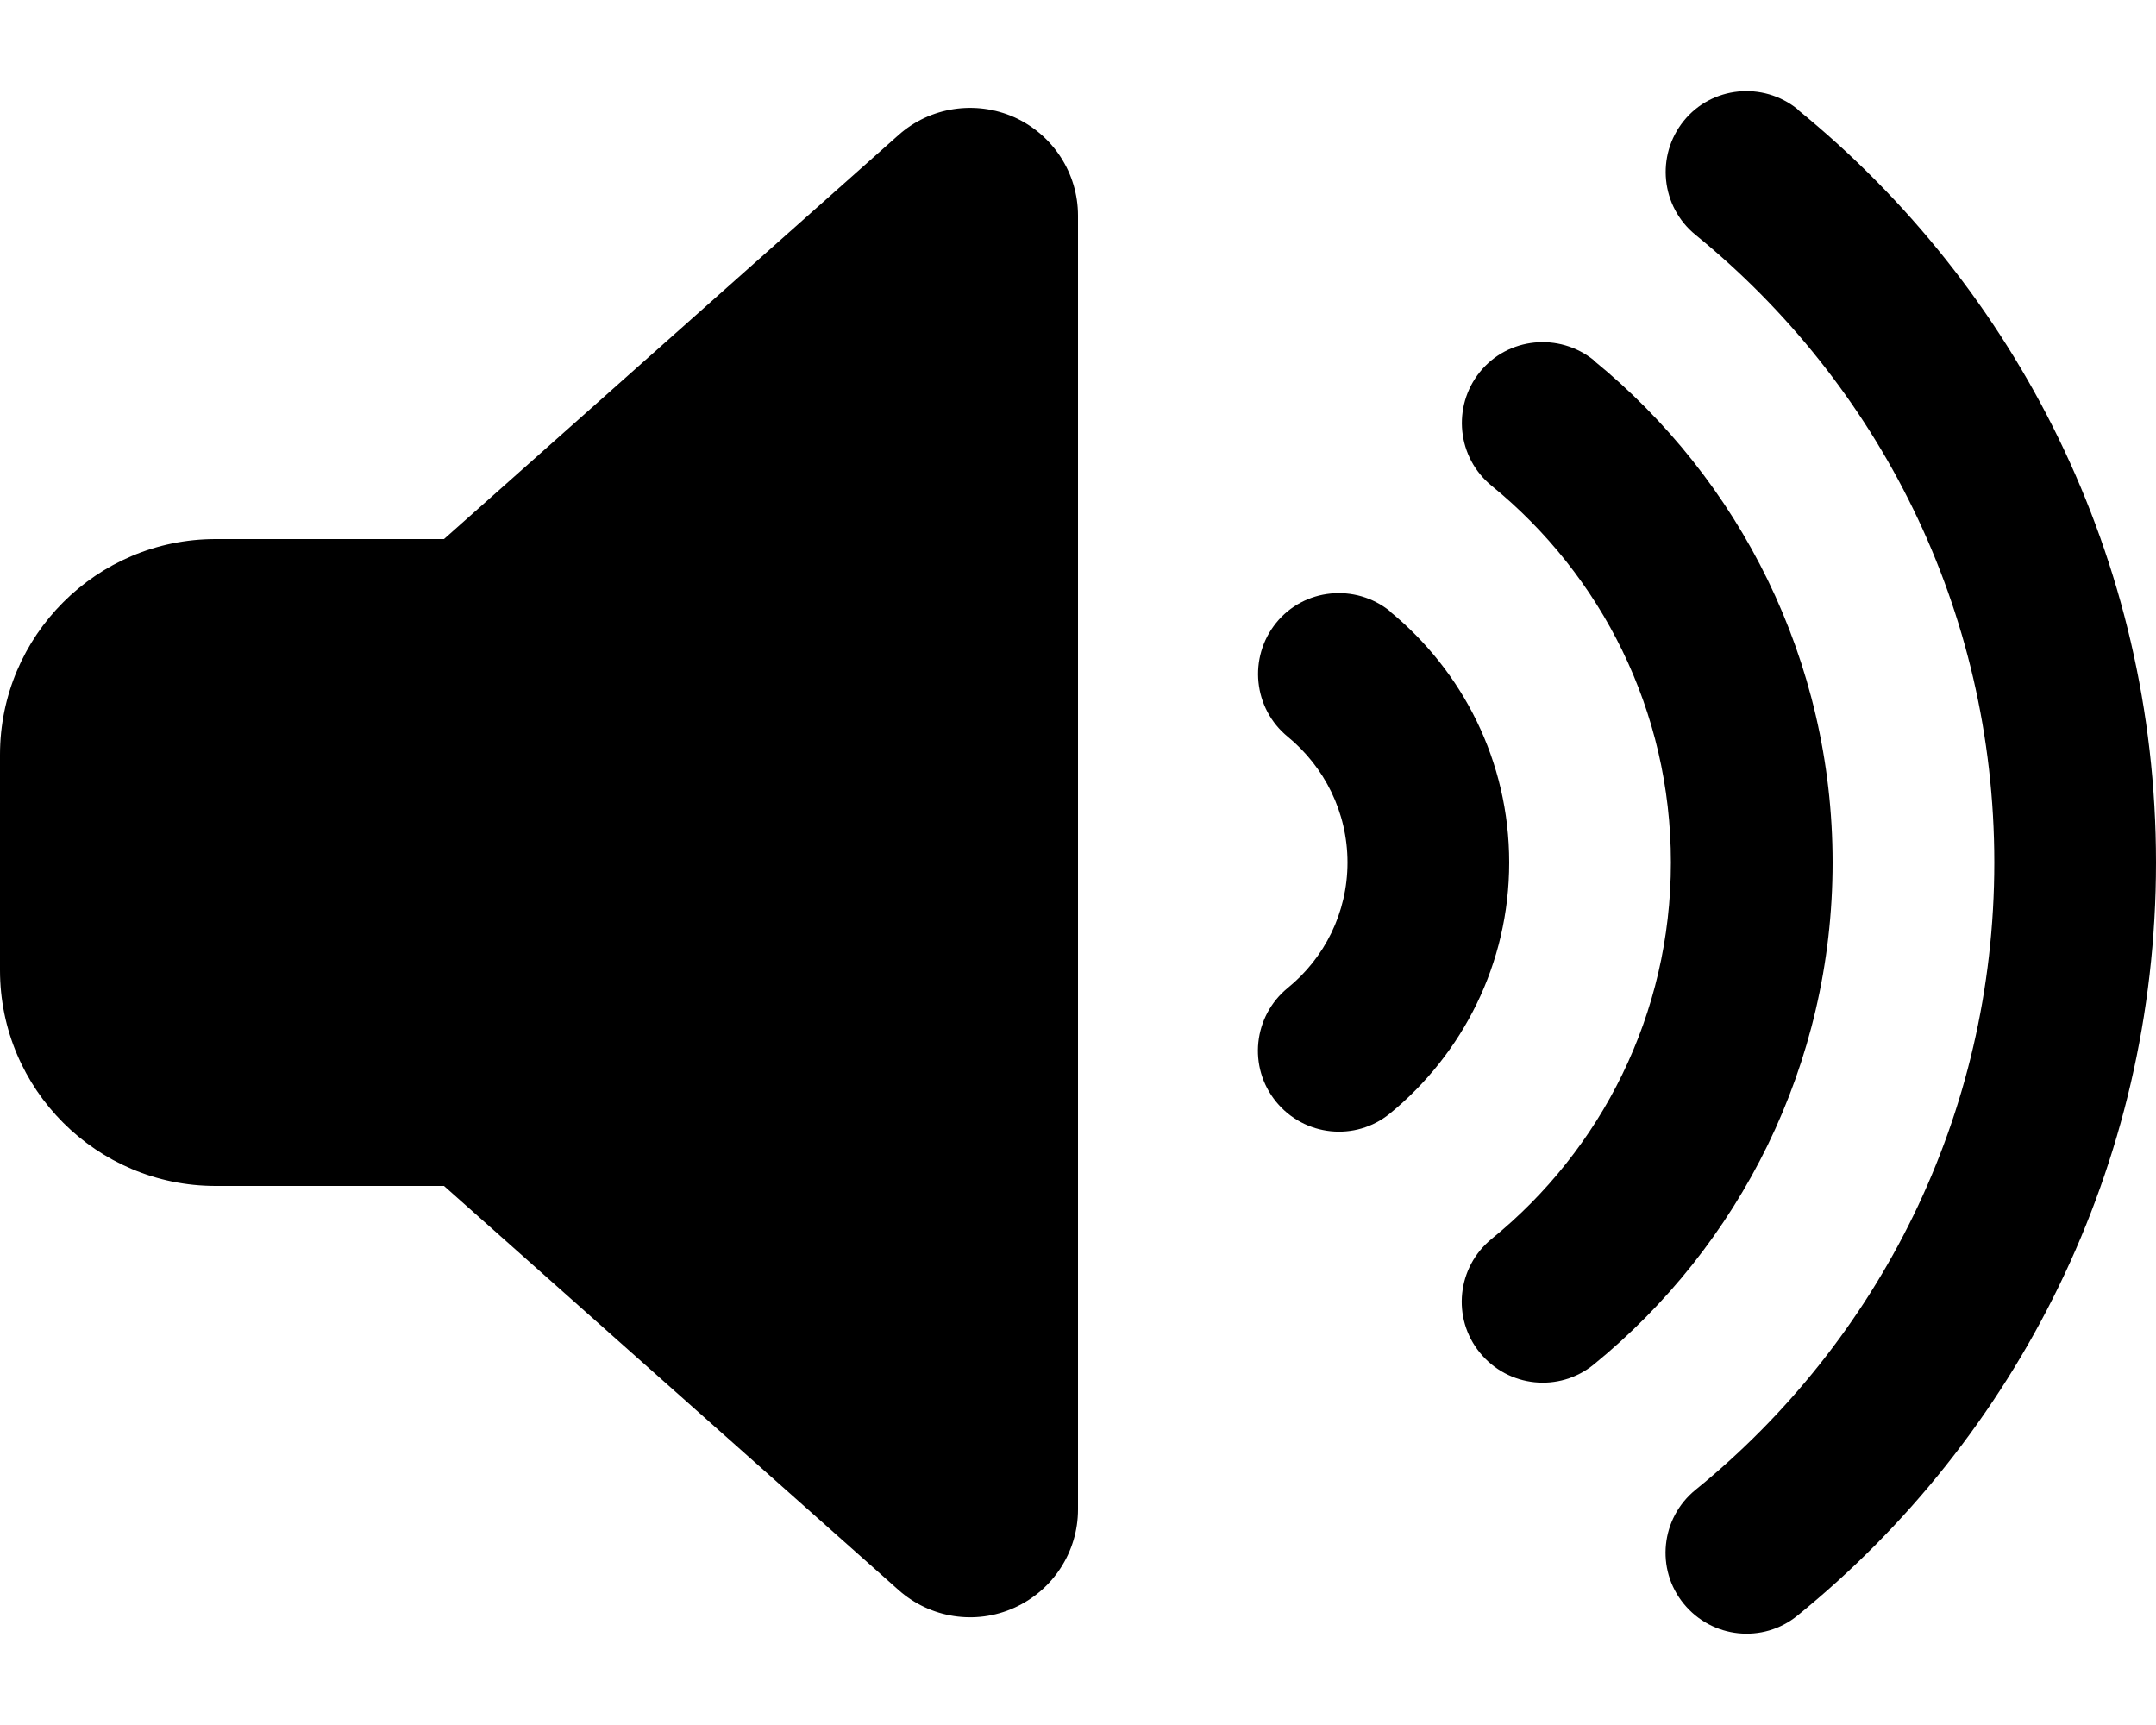
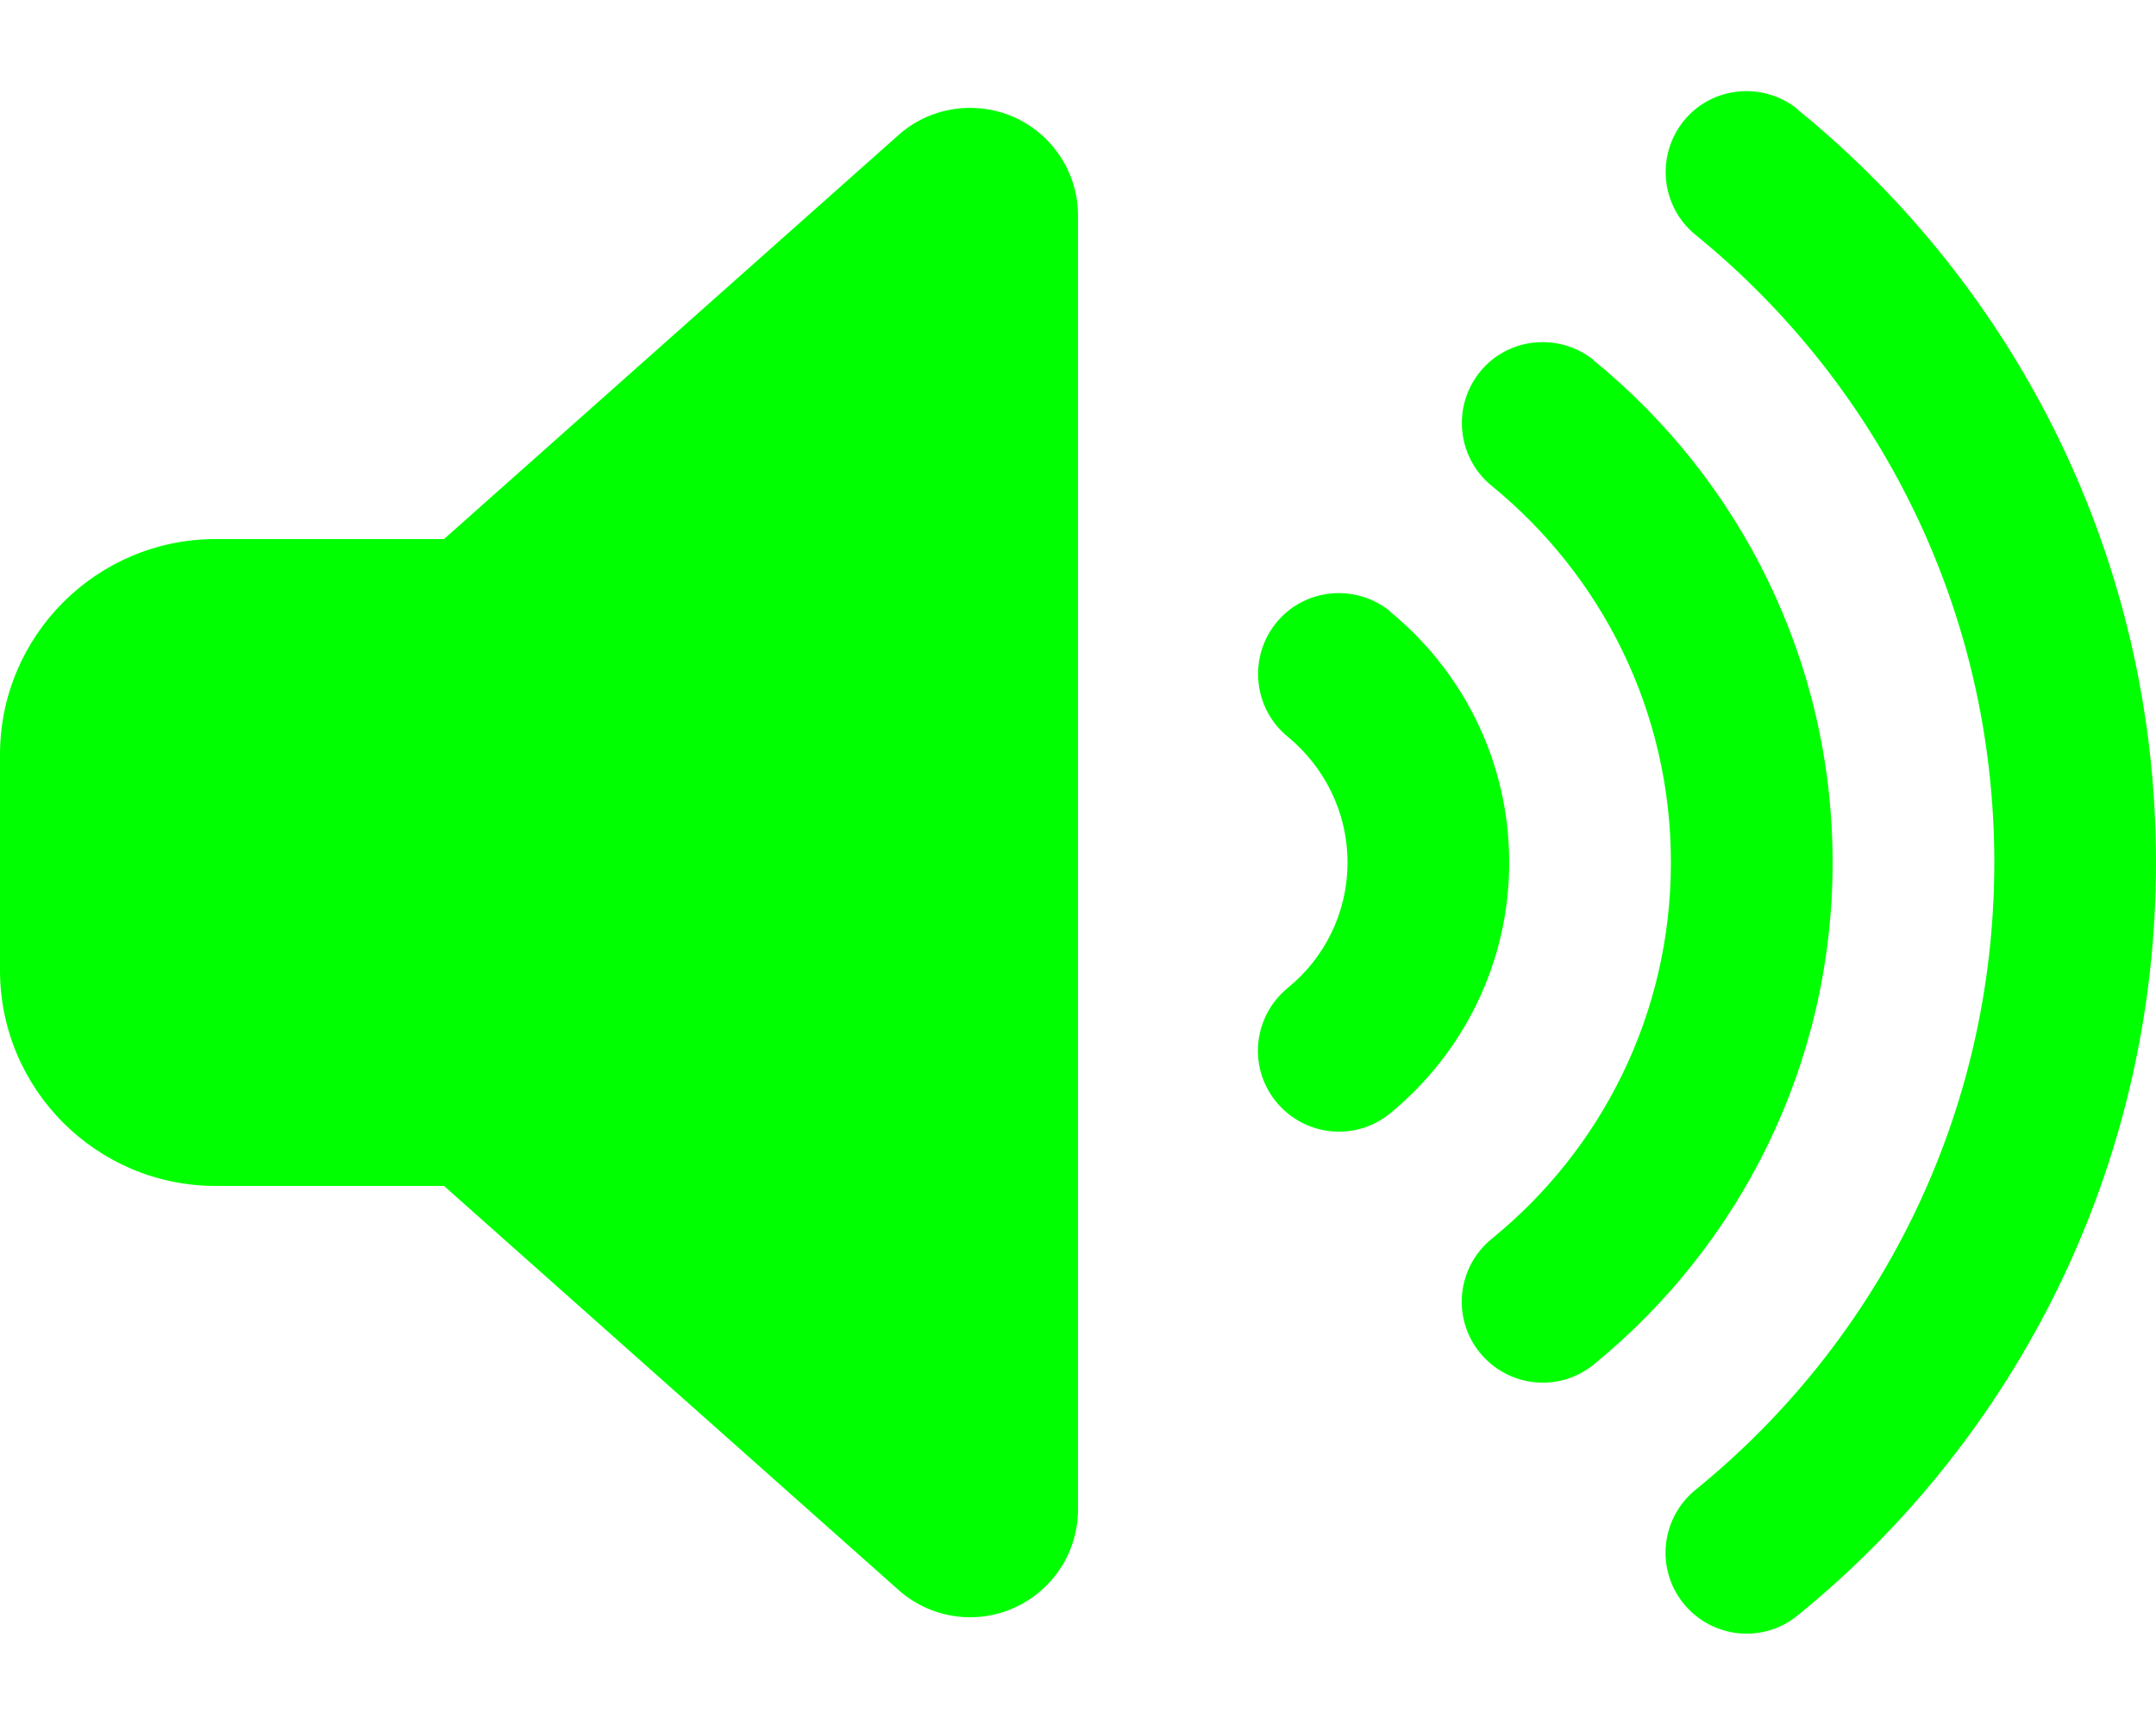
- <svg xmlns="http://www.w3.org/2000/svg" height="1em" viewBox="0 0 640 512">
+ <svg xmlns="http://www.w3.org/2000/svg" height="1em" viewBox="0 0 640 512" fill="#0F0">
  <path d="M533.6 32.5C598.5 85.3 640 165.8 640 256s-41.5 170.8-106.4 223.5c-10.3 8.4-25.4 6.8-33.8-3.5s-6.8-25.4 3.5-33.8C557.5 398.2 592 331.2 592 256s-34.5-142.2-88.7-186.3c-10.3-8.4-11.8-23.5-3.5-33.8s23.5-11.8 33.8-3.5zM473.1 107c43.2 35.2 70.9 88.9 70.9 149s-27.7 113.8-70.9 149c-10.3 8.4-25.4 6.8-33.8-3.5s-6.8-25.4 3.5-33.8C475.3 341.3 496 301.1 496 256s-20.7-85.3-53.2-111.8c-10.3-8.4-11.8-23.5-3.5-33.8s23.5-11.8 33.8-3.5zm-60.5 74.5C434.1 199.1 448 225.9 448 256s-13.9 56.9-35.4 74.5c-10.3 8.4-25.4 6.8-33.8-3.5s-6.8-25.4 3.5-33.8C393.1 284.4 400 271 400 256s-6.9-28.4-17.7-37.3c-10.3-8.4-11.8-23.5-3.5-33.8s23.5-11.8 33.8-3.5zM301.1 34.8C312.6 40 320 51.4 320 64V448c0 12.6-7.4 24-18.9 29.2s-25 3.1-34.4-5.3L131.8 352H64c-35.3 0-64-28.7-64-64V224c0-35.3 28.7-64 64-64h67.8L266.7 40.1c9.4-8.4 22.9-10.4 34.4-5.3z" />
</svg>
